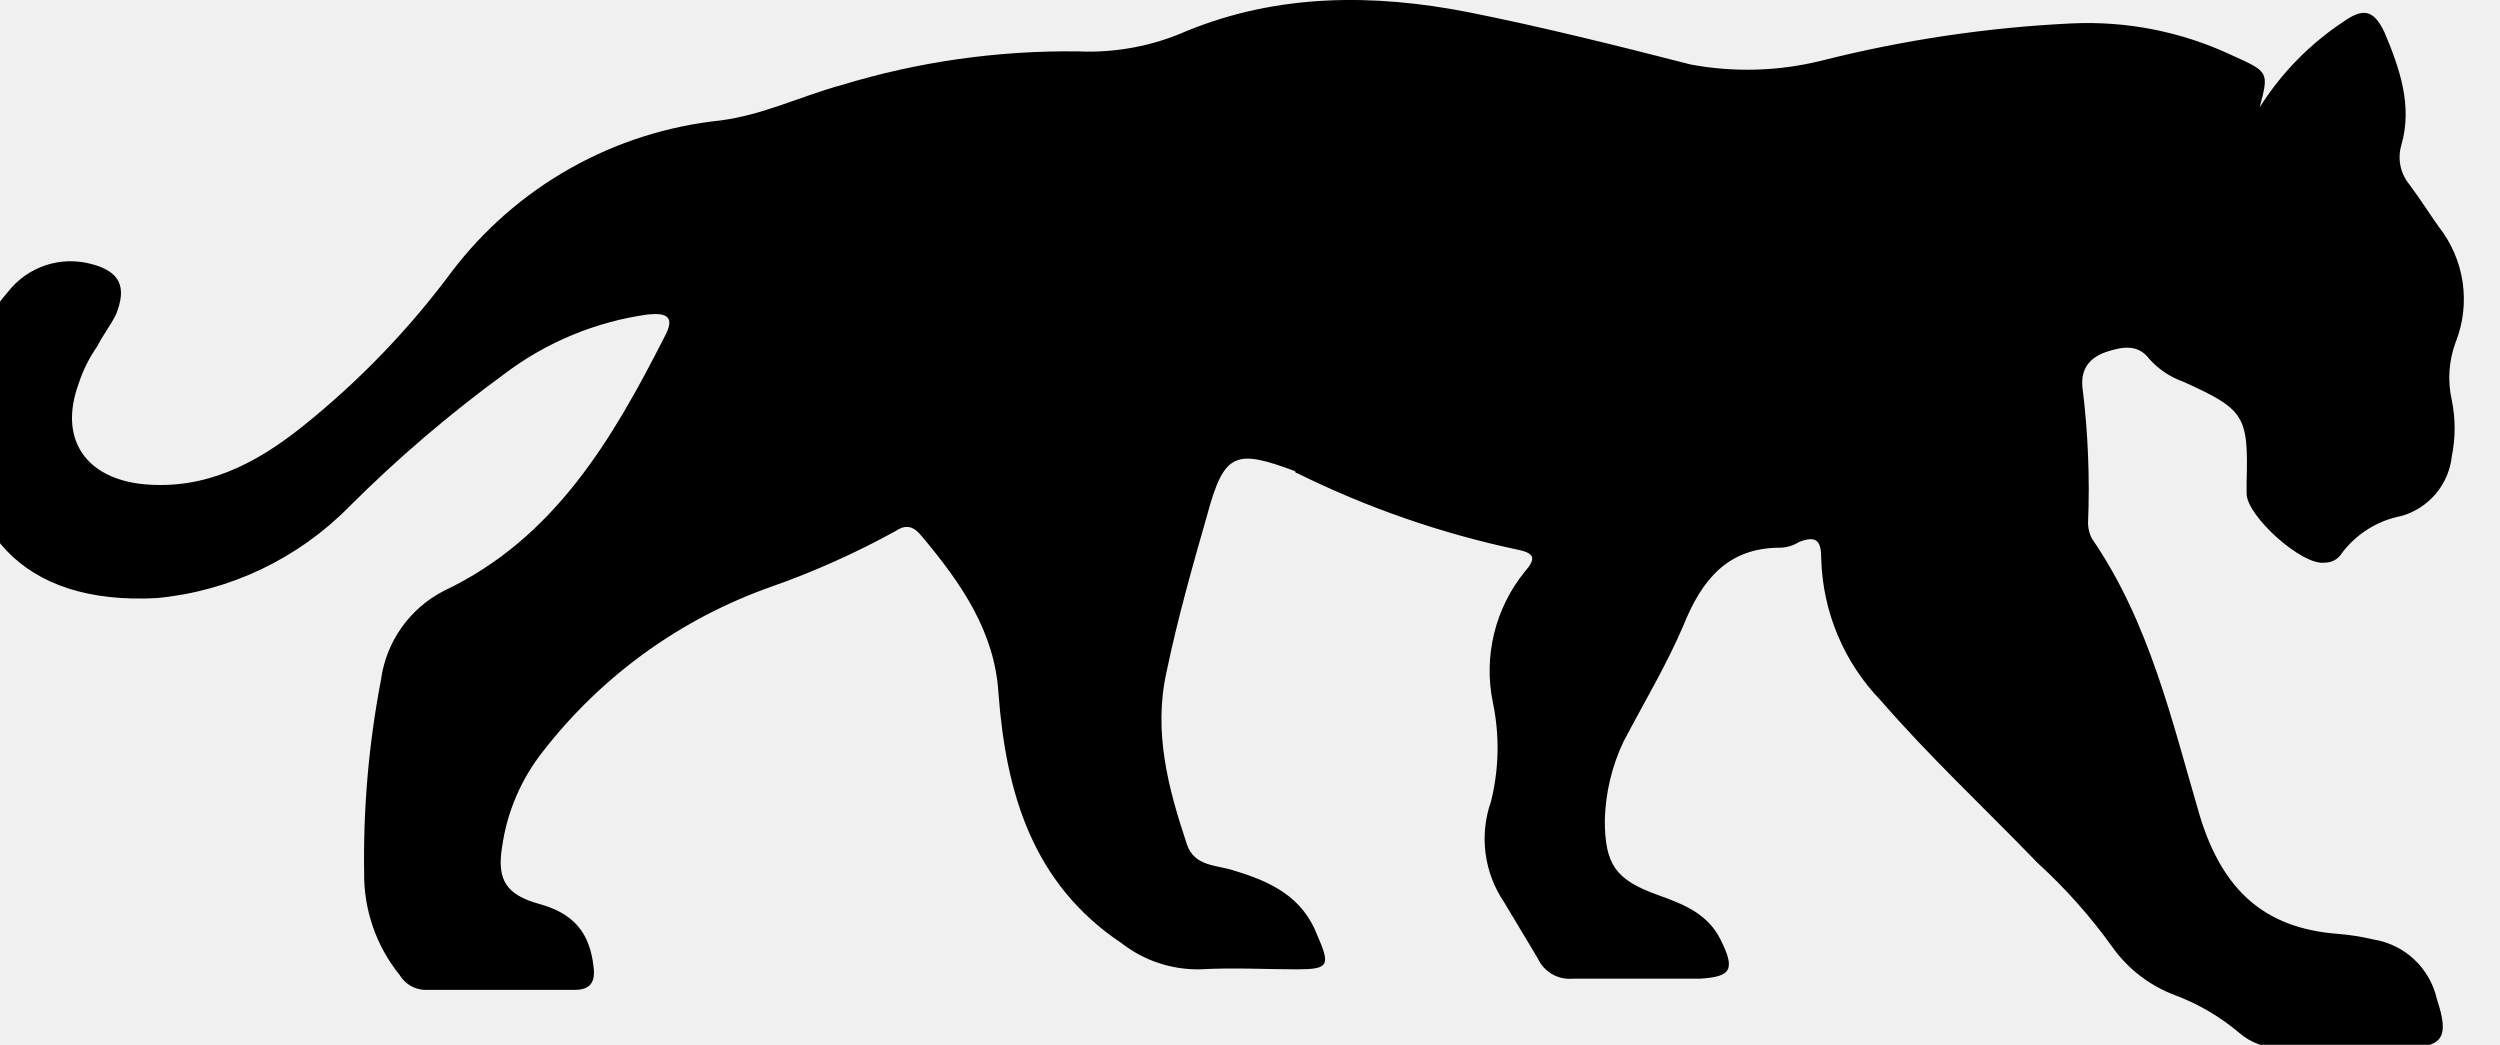
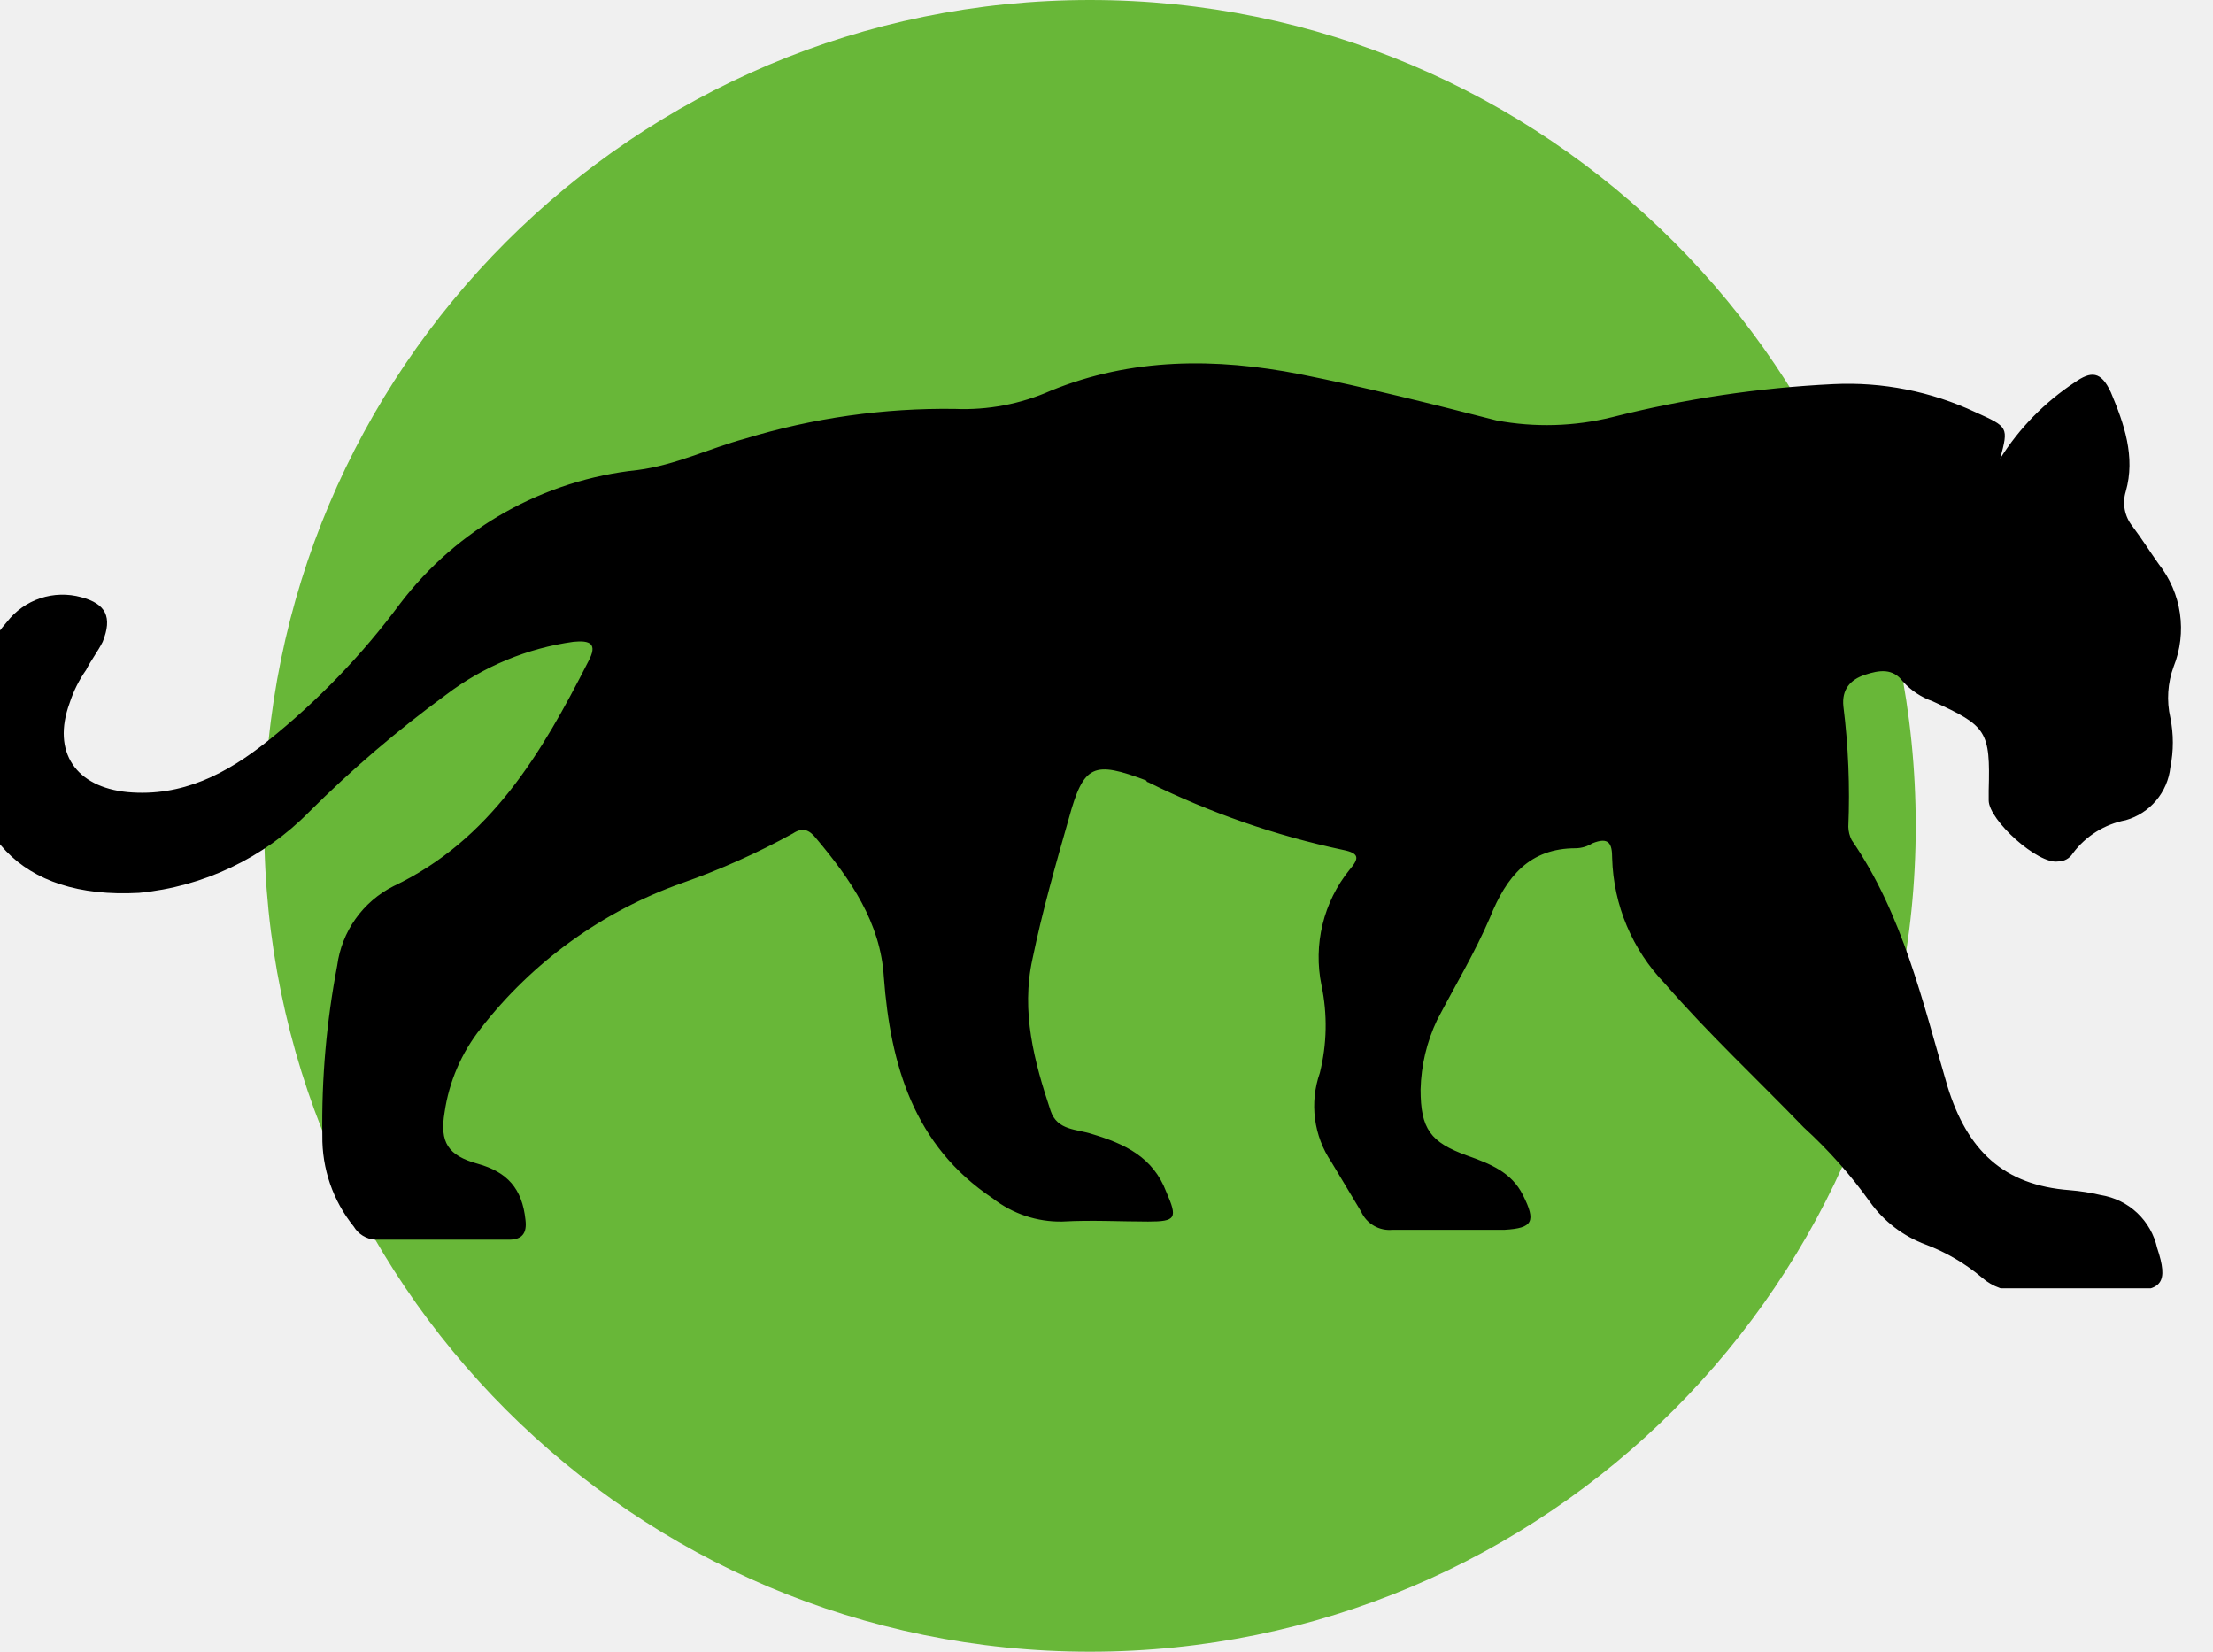
- <svg xmlns="http://www.w3.org/2000/svg" width="67" height="28" viewBox="0 0 67 28" fill="none">
-   <g clip-path="url(#clip0_135_3258)">
-     <path d="M60.559 2.878C61.136 1.96 61.904 1.176 62.809 0.578C63.309 0.228 63.609 0.228 63.909 0.878C64.309 1.828 64.659 2.828 64.359 3.878C64.305 4.057 64.294 4.245 64.329 4.428C64.364 4.611 64.443 4.783 64.559 4.928C64.859 5.328 65.109 5.728 65.359 6.078C65.699 6.51 65.92 7.024 65.999 7.568C66.078 8.112 66.013 8.668 65.809 9.178C65.626 9.674 65.591 10.213 65.709 10.728C65.809 11.223 65.809 11.733 65.709 12.228C65.669 12.599 65.519 12.949 65.278 13.234C65.038 13.519 64.718 13.726 64.359 13.828C63.72 13.95 63.149 14.307 62.759 14.828C62.712 14.905 62.646 14.969 62.567 15.012C62.488 15.056 62.399 15.079 62.309 15.078C61.709 15.178 60.209 13.828 60.209 13.228V12.928C60.259 11.128 60.159 10.978 58.509 10.228C58.164 10.107 57.854 9.9 57.609 9.628C57.309 9.228 56.909 9.278 56.459 9.428C56.009 9.578 55.759 9.878 55.809 10.378C55.96 11.589 56.01 12.81 55.959 14.028C55.962 14.168 55.997 14.304 56.059 14.428C57.609 16.678 58.209 19.328 58.959 21.878C59.559 23.828 60.659 24.878 62.659 25.028C62.979 25.054 63.297 25.104 63.609 25.178C64.02 25.244 64.402 25.432 64.705 25.717C65.008 26.003 65.218 26.372 65.309 26.778C65.659 27.828 65.459 28.078 64.409 28.078H61.159C60.738 28.1 60.326 27.956 60.009 27.678C59.503 27.251 58.928 26.913 58.309 26.678C57.625 26.426 57.032 25.973 56.609 25.378C56.023 24.56 55.353 23.806 54.609 23.128C53.209 21.678 51.709 20.278 50.409 18.778C49.419 17.756 48.849 16.401 48.809 14.978C48.809 14.528 48.709 14.328 48.209 14.528C48.059 14.623 47.886 14.675 47.709 14.678C46.309 14.678 45.609 15.528 45.109 16.778C44.659 17.828 44.059 18.828 43.509 19.878C43.197 20.536 43.027 21.251 43.009 21.978C43.009 23.178 43.309 23.578 44.409 23.978C45.109 24.228 45.759 24.478 46.109 25.178C46.509 25.978 46.409 26.178 45.559 26.228H42.159C41.963 26.248 41.766 26.205 41.596 26.107C41.425 26.008 41.29 25.858 41.209 25.678L40.309 24.178C40.044 23.787 39.874 23.339 39.813 22.87C39.752 22.401 39.802 21.924 39.959 21.478C40.175 20.61 40.193 19.704 40.009 18.828C39.883 18.218 39.894 17.588 40.041 16.983C40.188 16.378 40.467 15.813 40.859 15.328C41.159 14.978 41.159 14.828 40.659 14.728C38.615 14.294 36.633 13.605 34.759 12.678C34.746 12.678 34.733 12.673 34.724 12.664C34.714 12.654 34.709 12.642 34.709 12.628C33.109 12.028 32.809 12.128 32.359 13.778C31.959 15.178 31.559 16.578 31.259 18.028C30.909 19.628 31.309 21.128 31.809 22.628C32.009 23.228 32.609 23.178 33.059 23.328C34.059 23.628 34.909 24.028 35.309 25.078C35.659 25.878 35.609 25.978 34.759 25.978C33.909 25.978 33.059 25.928 32.159 25.978C31.4 25.992 30.658 25.745 30.059 25.278C27.659 23.678 26.959 21.228 26.759 18.578C26.659 16.928 25.759 15.628 24.709 14.378C24.509 14.128 24.309 14.028 24.009 14.228C22.936 14.82 21.815 15.322 20.659 15.728C18.246 16.58 16.129 18.108 14.559 20.128C13.973 20.866 13.593 21.746 13.459 22.678C13.309 23.578 13.559 23.978 14.459 24.228C15.359 24.478 15.809 24.978 15.909 25.928C15.959 26.328 15.809 26.528 15.409 26.528H11.359C11.227 26.519 11.098 26.478 10.985 26.408C10.872 26.338 10.777 26.242 10.709 26.128C10.081 25.351 9.745 24.378 9.759 23.378C9.733 21.651 9.884 19.925 10.209 18.228C10.276 17.72 10.466 17.236 10.762 16.818C11.058 16.4 11.452 16.06 11.909 15.828C14.859 14.428 16.409 11.778 17.809 9.028C18.109 8.478 17.859 8.378 17.359 8.428C15.96 8.623 14.634 9.174 13.509 10.028C12.036 11.103 10.649 12.29 9.359 13.578C7.984 14.975 6.16 15.843 4.209 16.028C0.559 16.228 -1.141 14.178 -0.991 10.878C-0.957 9.753 -0.533 8.675 0.209 7.828C0.467 7.494 0.819 7.244 1.22 7.11C1.621 6.977 2.052 6.966 2.459 7.078C3.209 7.278 3.409 7.678 3.109 8.428C2.959 8.728 2.759 8.978 2.609 9.278C2.393 9.585 2.225 9.922 2.109 10.278C1.559 11.778 2.309 12.828 3.859 12.978C5.509 13.128 6.859 12.428 8.109 11.428C9.615 10.223 10.96 8.828 12.109 7.278C12.969 6.147 14.051 5.204 15.29 4.507C16.528 3.811 17.896 3.376 19.309 3.228C20.459 3.078 21.459 2.578 22.559 2.278C24.616 1.651 26.759 1.348 28.909 1.378C29.905 1.42 30.897 1.232 31.809 0.828C34.259 -0.172 36.809 -0.172 39.359 0.328C41.359 0.728 43.359 1.228 45.309 1.728C46.47 1.945 47.663 1.911 48.809 1.628C51.003 1.072 53.248 0.737 55.509 0.628C56.99 0.556 58.467 0.848 59.809 1.478C60.809 1.928 60.809 1.928 60.559 2.878Z" fill="black" />
+ <svg xmlns="http://www.w3.org/2000/svg" width="67" height="50" viewBox="0 0 67 50" fill="none">
+   <circle cx="33" cy="25" r="25" fill="#68B738" />
+   <g clip-path="url(#clip0_95_1)">
+     <path d="M60.559 13.878C61.136 12.96 61.904 12.176 62.809 11.578C63.309 11.228 63.609 11.228 63.909 11.878C64.309 12.828 64.659 13.828 64.359 14.878C64.305 15.056 64.294 15.245 64.329 15.428C64.364 15.611 64.443 15.783 64.559 15.928C64.859 16.328 65.109 16.728 65.359 17.078C65.699 17.51 65.92 18.024 65.999 18.568C66.078 19.112 66.013 19.668 65.809 20.178C65.626 20.674 65.591 21.213 65.709 21.728C65.809 22.223 65.809 22.733 65.709 23.228C65.669 23.599 65.519 23.949 65.278 24.234C65.038 24.519 64.718 24.726 64.359 24.828C63.72 24.95 63.149 25.307 62.759 25.828C62.712 25.905 62.646 25.969 62.567 26.012C62.488 26.056 62.399 26.079 62.309 26.078C61.709 26.178 60.209 24.828 60.209 24.228V23.928C60.259 22.128 60.159 21.978 58.509 21.228C58.164 21.107 57.854 20.9 57.609 20.628C57.309 20.228 56.909 20.278 56.459 20.428C56.009 20.578 55.759 20.878 55.809 21.378C55.96 22.589 56.01 23.81 55.959 25.028C55.962 25.168 55.997 25.304 56.059 25.428C57.609 27.678 58.209 30.328 58.959 32.878C59.559 34.828 60.659 35.878 62.659 36.028C62.979 36.054 63.297 36.104 63.609 36.178C64.02 36.244 64.402 36.432 64.705 36.717C65.008 37.003 65.218 37.372 65.309 37.778C65.659 38.828 65.459 39.078 64.409 39.078H61.159C60.738 39.1 60.326 38.956 60.009 38.678C59.503 38.251 58.928 37.913 58.309 37.678C57.625 37.426 57.032 36.973 56.609 36.378C56.023 35.56 55.353 34.806 54.609 34.128C53.209 32.678 51.709 31.278 50.409 29.778C49.419 28.756 48.849 27.401 48.809 25.978C48.809 25.528 48.709 25.328 48.209 25.528C48.059 25.623 47.886 25.675 47.709 25.678C46.309 25.678 45.609 26.528 45.109 27.778C44.659 28.828 44.059 29.828 43.509 30.878C43.197 31.536 43.027 32.251 43.009 32.978C43.009 34.178 43.309 34.578 44.409 34.978C45.109 35.228 45.759 35.478 46.109 36.178C46.509 36.978 46.409 37.178 45.559 37.228H42.159C41.963 37.248 41.766 37.205 41.596 37.106C41.425 37.008 41.29 36.858 41.209 36.678L40.309 35.178C40.044 34.787 39.874 34.339 39.813 33.87C39.752 33.401 39.802 32.925 39.959 32.478C40.175 31.61 40.193 30.704 40.009 29.828C39.883 29.218 39.894 28.588 40.041 27.983C40.188 27.378 40.467 26.813 40.859 26.328C41.159 25.978 41.159 25.828 40.659 25.728C38.615 25.294 36.633 24.605 34.759 23.678C34.746 23.678 34.733 23.673 34.724 23.664C34.714 23.654 34.709 23.642 34.709 23.628C33.109 23.028 32.809 23.128 32.359 24.778C31.959 26.178 31.559 27.578 31.259 29.028C30.909 30.628 31.309 32.128 31.809 33.628C32.009 34.228 32.609 34.178 33.059 34.328C34.059 34.628 34.909 35.028 35.309 36.078C35.659 36.878 35.609 36.978 34.759 36.978C33.909 36.978 33.059 36.928 32.159 36.978C31.4 36.992 30.658 36.745 30.059 36.278C27.659 34.678 26.959 32.228 26.759 29.578C26.659 27.928 25.759 26.628 24.709 25.378C24.509 25.128 24.309 25.028 24.009 25.228C22.936 25.82 21.815 26.322 20.659 26.728C18.246 27.58 16.129 29.108 14.559 31.128C13.973 31.866 13.593 32.746 13.459 33.678C13.309 34.578 13.559 34.978 14.459 35.228C15.359 35.478 15.809 35.978 15.909 36.928C15.959 37.328 15.809 37.528 15.409 37.528H11.359C11.227 37.519 11.098 37.478 10.985 37.408C10.872 37.339 10.777 37.242 10.709 37.128C10.081 36.351 9.745 35.378 9.759 34.378C9.733 32.651 9.884 30.925 10.209 29.228C10.276 28.72 10.466 28.236 10.762 27.818C11.058 27.4 11.452 27.06 11.909 26.828C14.859 25.428 16.409 22.778 17.809 20.028C18.109 19.478 17.859 19.378 17.359 19.428C15.96 19.623 14.634 20.174 13.509 21.028C12.036 22.103 10.649 23.29 9.359 24.578C7.984 25.975 6.16 26.843 4.209 27.028C0.559 27.228 -1.141 25.178 -0.991 21.878C-0.957 20.753 -0.533 19.675 0.209 18.828C0.467 18.494 0.819 18.244 1.22 18.11C1.621 17.977 2.052 17.966 2.459 18.078C3.209 18.278 3.409 18.678 3.109 19.428C2.959 19.728 2.759 19.978 2.609 20.278C2.393 20.585 2.225 20.922 2.109 21.278C1.559 22.778 2.309 23.828 3.859 23.978C5.509 24.128 6.859 23.428 8.109 22.428C9.615 21.223 10.96 19.828 12.109 18.278C12.969 17.147 14.051 16.204 15.29 15.508C16.528 14.811 17.896 14.376 19.309 14.228C20.459 14.078 21.459 13.578 22.559 13.278C24.616 12.651 26.759 12.348 28.909 12.378C29.905 12.42 30.897 12.232 31.809 11.828C34.259 10.828 36.809 10.828 39.359 11.328C41.359 11.728 43.359 12.228 45.309 12.728C46.47 12.945 47.663 12.911 48.809 12.628C51.003 12.072 53.248 11.737 55.509 11.628C56.99 11.556 58.467 11.848 59.809 12.478C60.809 12.928 60.809 12.928 60.559 13.878Z" fill="black" />
  </g>
  <defs>
-     <clipPath id="clip0_135_3258">
-       <rect width="67" height="28" fill="white" />
+     <clipPath id="clip0_95_1">
+       <rect width="67" height="28" fill="white" transform="translate(0 11)" />
    </clipPath>
  </defs>
</svg>
